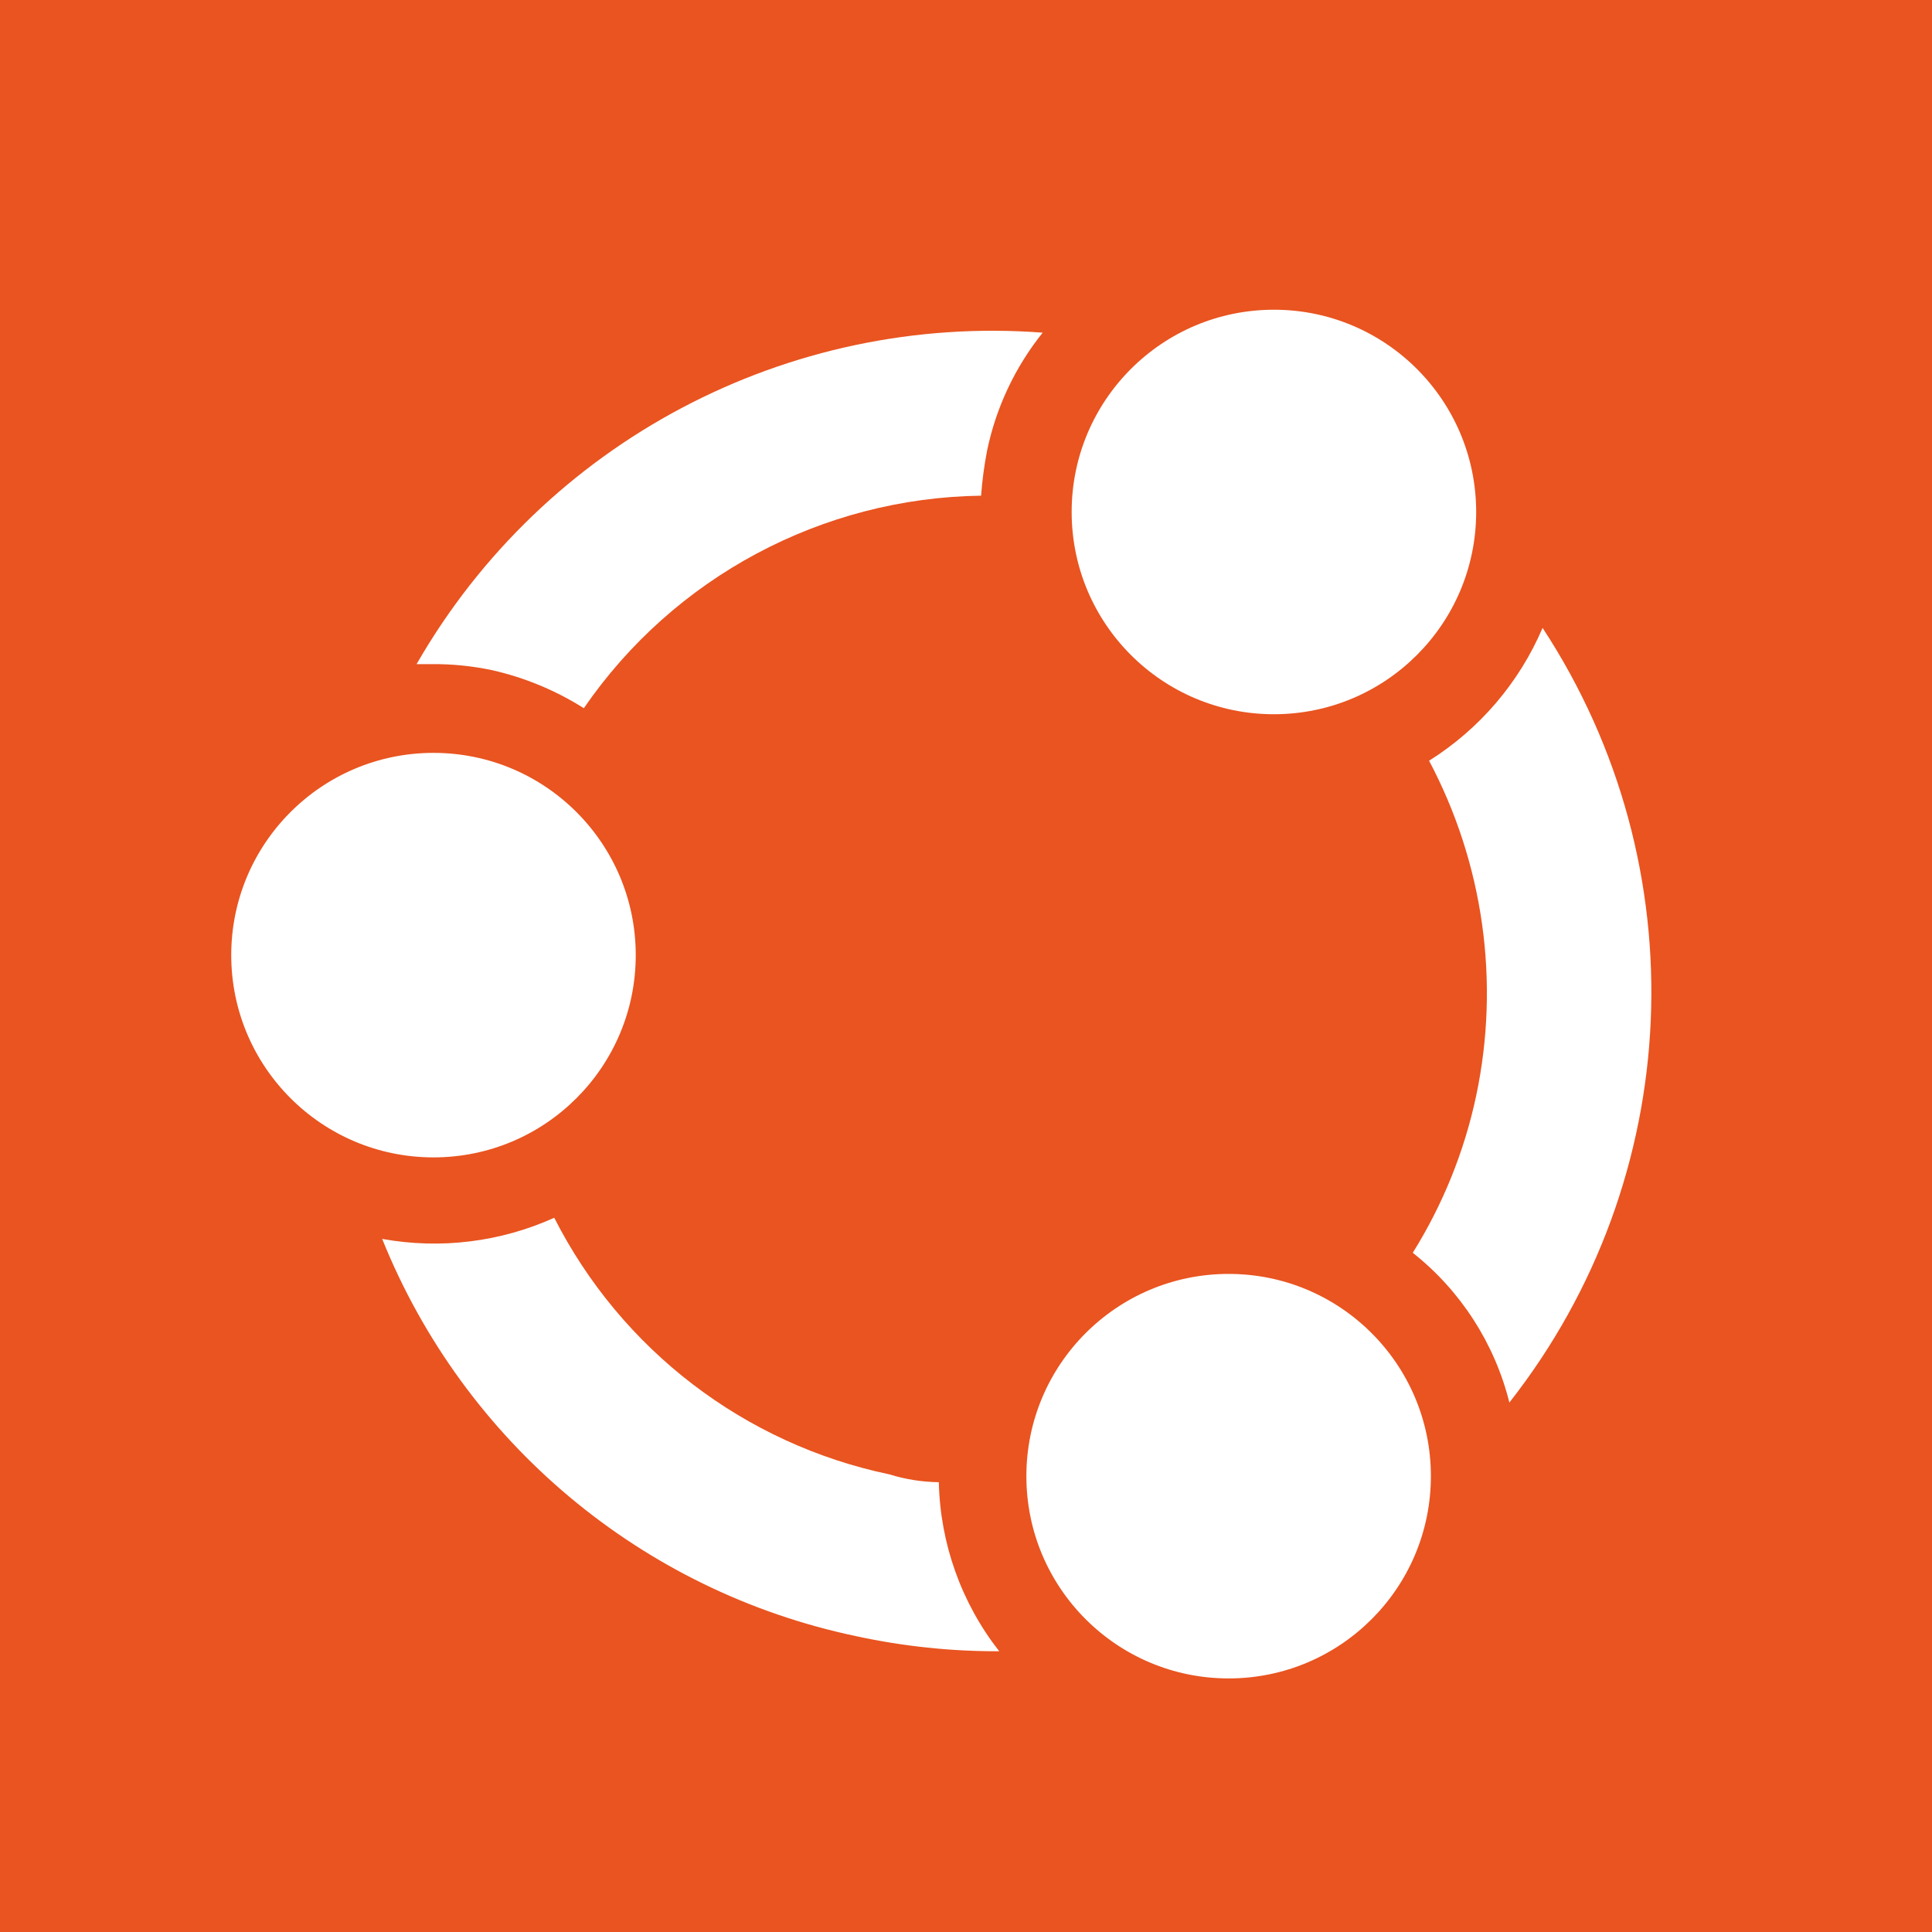
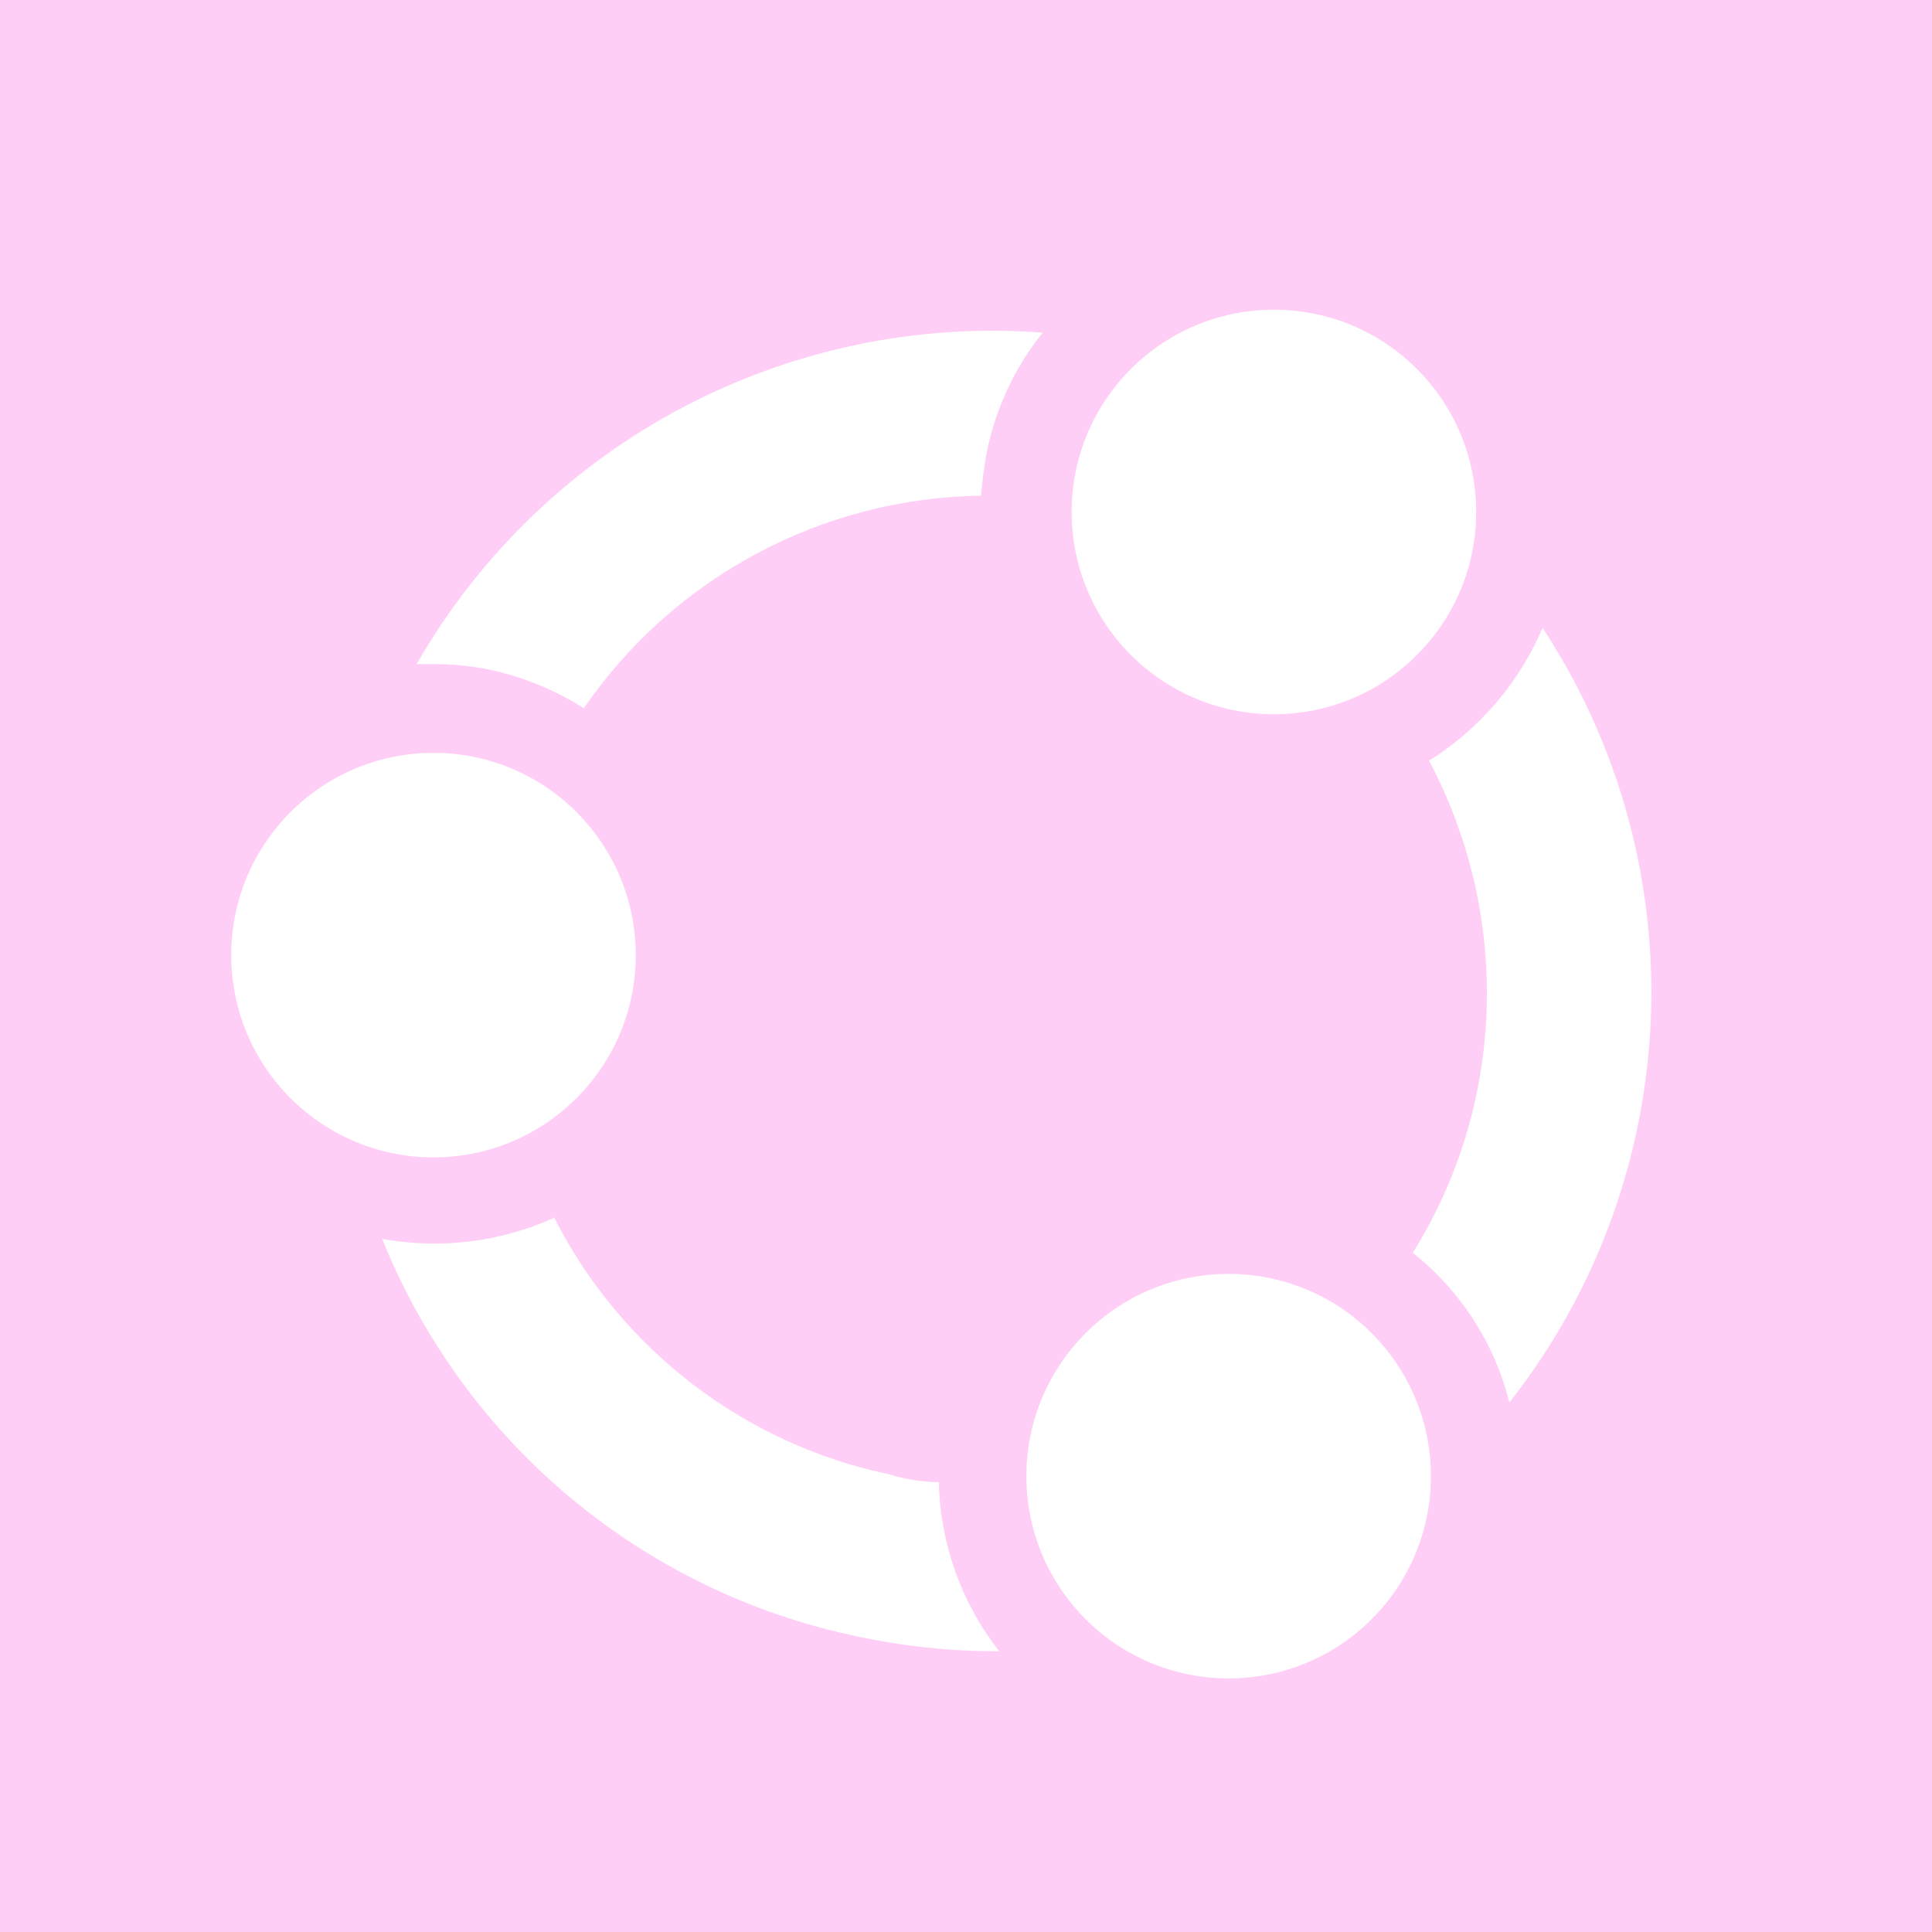
<svg xmlns="http://www.w3.org/2000/svg" id="Layer_2" data-name="Layer 2" viewBox="0 0 32 32">
-   <rect style="fill:#e95420;" width="32" height="32" />
+   <rect style="fill:#ffcef6;" width="32" height="32" />
  <circle style="fill:#fff;" cx="7.18" cy="15.82" r="3.35" />
  <circle style="fill:#fff;" cx="21.1" cy="8.48" r="3.35" />
  <path style="fill:#fff;" d="M14.73,24.42a8.08,8.08,0,0,1-5.55-4.25,4.83,4.83,0,0,1-2.85.35,10.87,10.87,0,0,0,7.85,6.58,11,11,0,0,0,2.37.25,4.71,4.71,0,0,1-1-2.8A2.89,2.89,0,0,1,14.73,24.42Z" />
  <circle style="fill:#fff;" cx="20.35" cy="24.45" r="3.35" />
  <path style="fill:#fff;" d="M25,23.23a11,11,0,0,0,.55-12.83,4.85,4.85,0,0,1-1.88,2.2,8.22,8.22,0,0,1,.78,5.55,8.08,8.08,0,0,1-1.05,2.6A4.58,4.58,0,0,1,25,23.23Z" />
  <path style="fill:#fff;" d="M6.9,11h.25a4.65,4.65,0,0,1,1,.1,4.84,4.84,0,0,1,1.52.63,8.12,8.12,0,0,1,6.58-3.52,6.42,6.42,0,0,1,.1-.75,4.63,4.63,0,0,1,.92-1.95A11,11,0,0,0,6.9,11Z" />
</svg>
